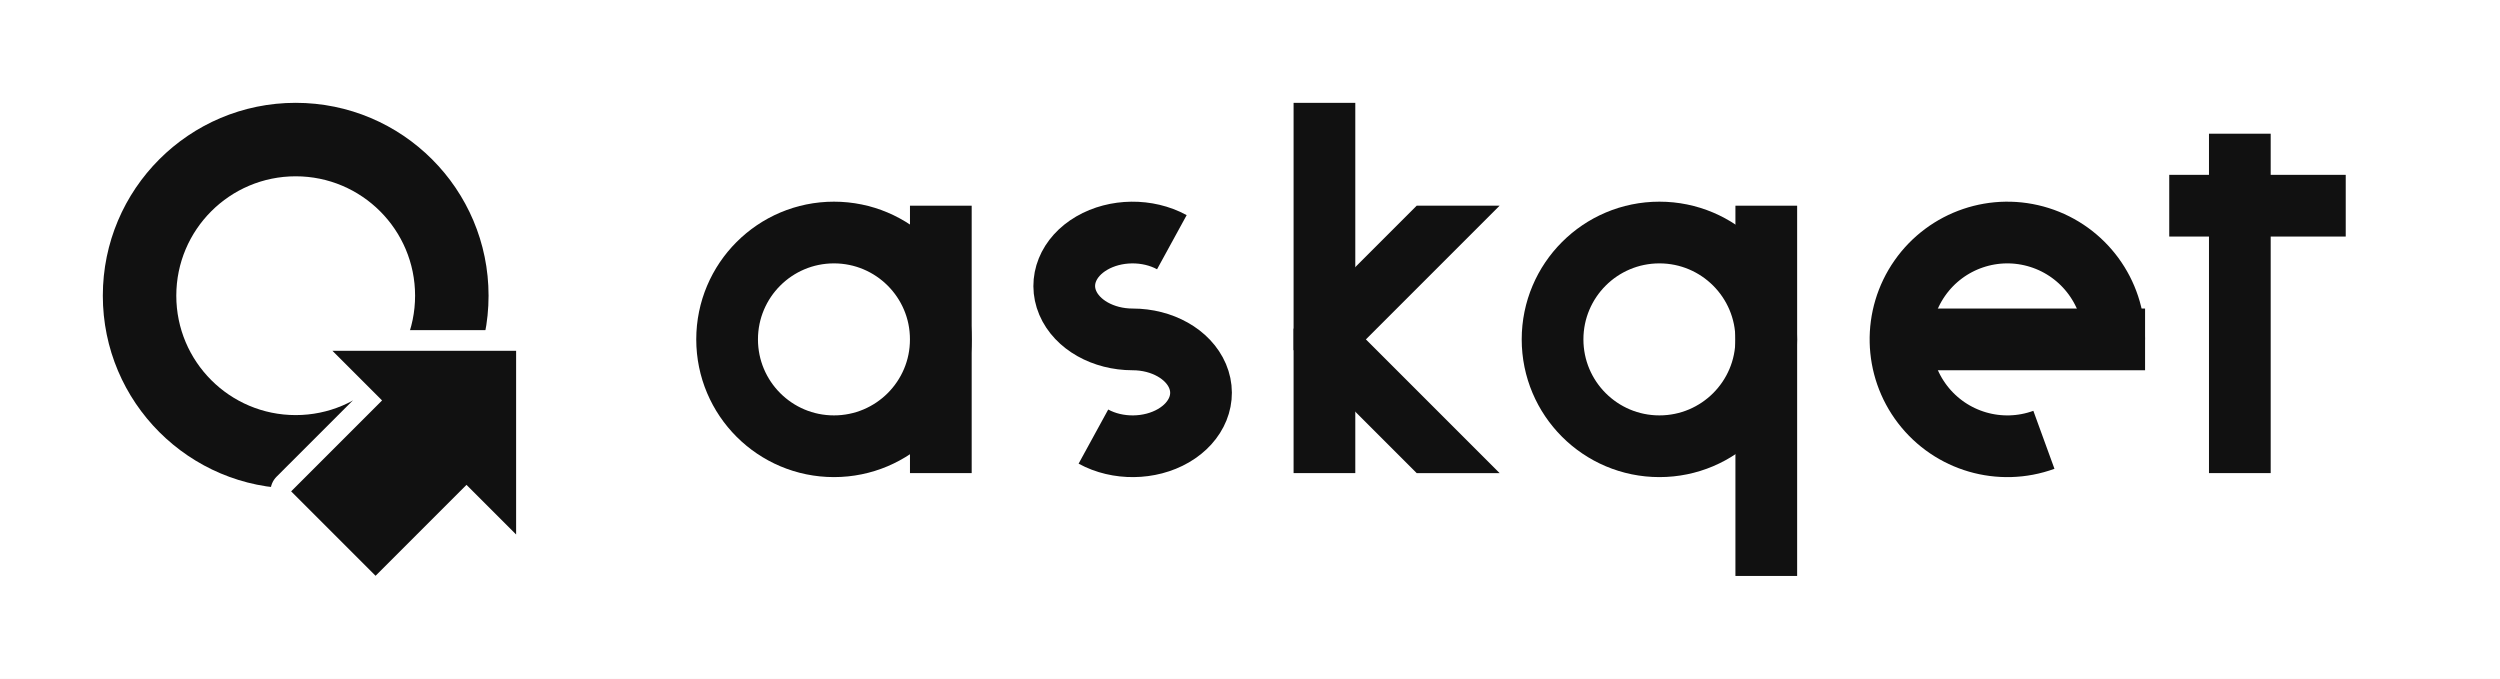
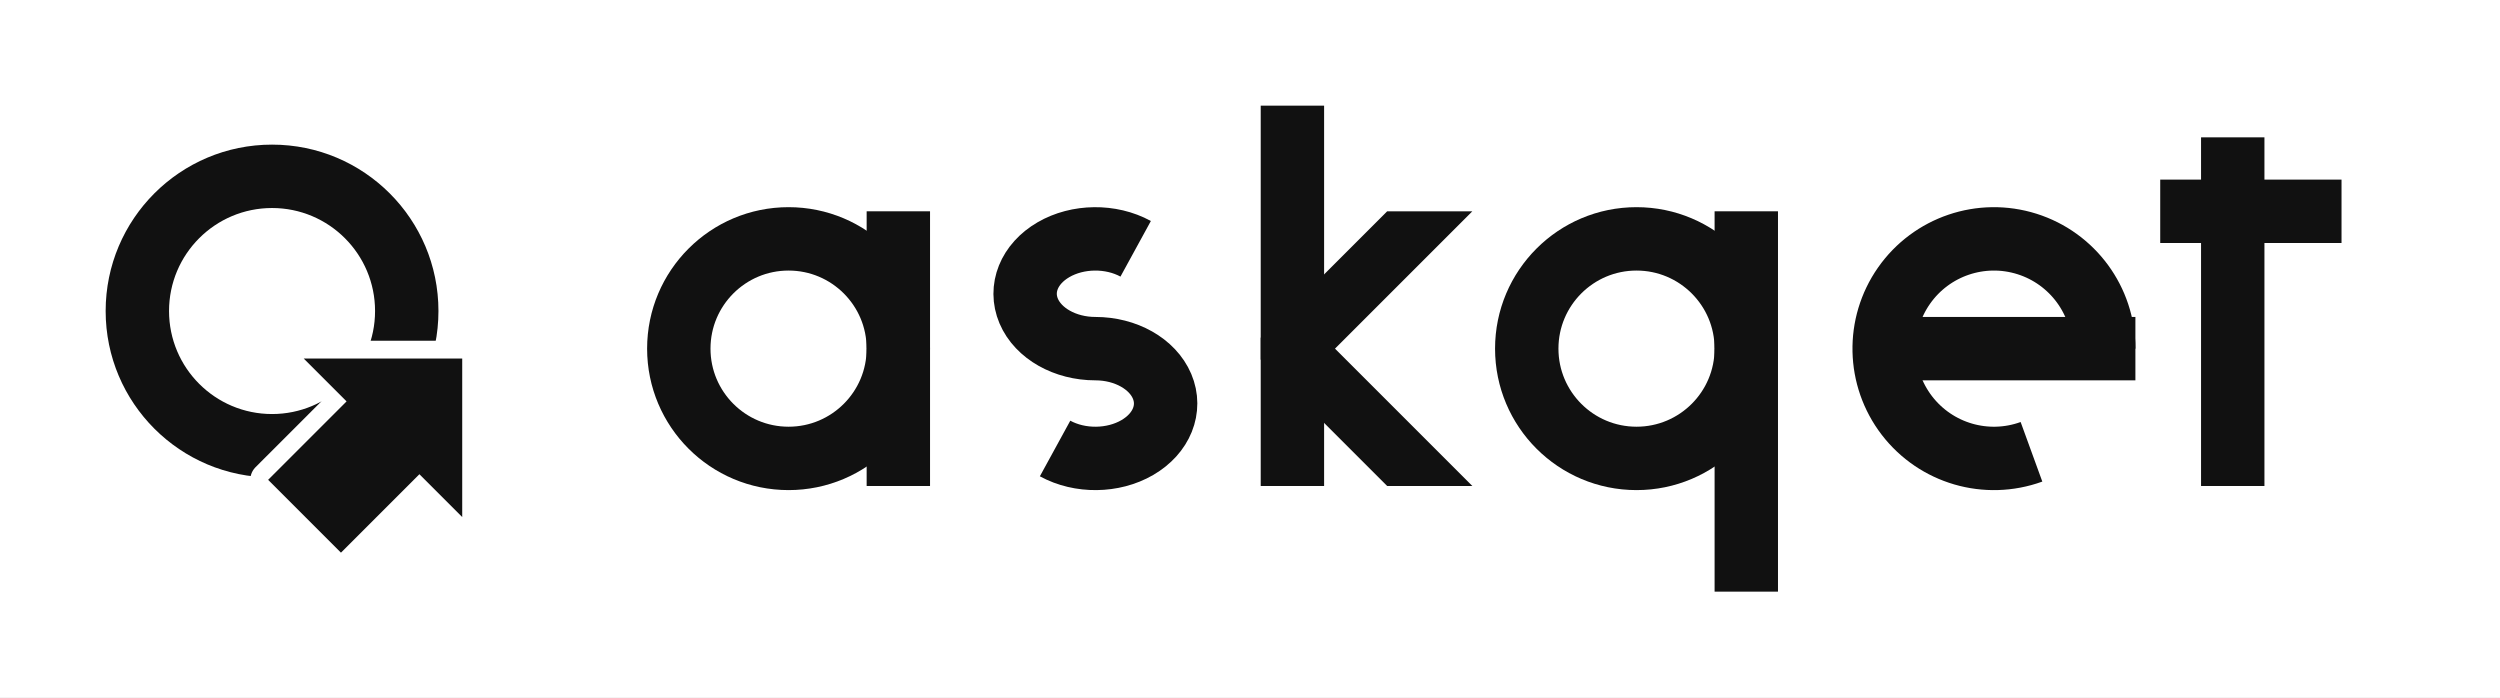
- <svg xmlns="http://www.w3.org/2000/svg" viewBox="0 0 486.154 132" fill="none">
-   <rect width="486.154" height="132" fill="#FFFFFF" />
+ <svg xmlns="http://www.w3.org/2000/svg" viewBox="0 0 473.259 132" fill="none">
+   <rect width="473.259" height="132" fill="#FFFFFF" />
  <g transform="translate(20,92)">
-     <g transform="translate(-16.079,-84.506) scale(0.893)">
+     <g transform="translate(-13.5,-75.122) scale(0.75)">
      <defs>
-         <mask id="m10007">
+         <mask id="m10008">
          <rect width="128" height="128" fill="black" />
          <circle cx="60" cy="56" r="42" fill="white" />
          <circle cx="60" cy="56" r="26" fill="black" />
          <path d="M68,68 L108,68 L108,108 L97.192,97.192 L77.393,116.991 L59.009,98.607 L78.808,78.808 Z" fill="black" stroke="black" stroke-width="9" stroke-linejoin="round" stroke-miterlimit="8" />
        </mask>
      </defs>
-       <rect width="128" height="128" fill="#111111" mask="url(#m10007)" />
+       <rect width="128" height="128" fill="#111111" mask="url(#m10008)" />
      <path d="M68,68 L108,68 L108,108 L97.192,97.192 L77.393,116.991 L59.009,98.607 L78.808,78.808 Z" fill="#111111" />
    </g>
-     <g transform="translate(110.395,0)">
+     <g transform="translate(97.5,0)">
      <g transform="translate(5,0)">
        <g fill="none" stroke="#111111" stroke-width="12" stroke-linecap="butt" stroke-linejoin="miter">
          <path d="M47.56,-26 A20.78,20.78 0 1 1 47.56,-26.004" />
          <path d="M47.56,-52 L47.56,0" />
        </g>
      </g>
      <g transform="translate(70.56,0)">
        <g fill="none" stroke="#111111" stroke-width="12" stroke-linecap="butt" stroke-linejoin="miter">
          <path d="M26.927,-44.901 A13.299,10.39 0 1 0 19.299,-26 A13.299,10.39 0 1 1 11.671,-7.099" />
        </g>
      </g>
      <g transform="translate(121.158,0)">
        <g fill="none" stroke="#111111" stroke-width="12" stroke-linecap="butt" stroke-linejoin="miter">
          <path d="M6,-72 L6,0" />
        </g>
        <path d="M40.061,-52 L23.939,-52 L0,-28.061 L0,-23.939 L23.939,0 L40.061,0 L14.061,-26 Z" fill="#111111" />
      </g>
      <g transform="translate(165.519,0)">
        <g fill="none" stroke="#111111" stroke-width="12" stroke-linecap="butt" stroke-linejoin="miter">
          <path d="M47.56,-26 A20.78,20.78 0 1 1 47.56,-26.004" />
          <path d="M47.56,-52 L47.56,20" />
        </g>
      </g>
      <g transform="translate(233.179,0)">
        <g fill="none" stroke="#111111" stroke-width="12" stroke-linecap="butt" stroke-linejoin="miter">
          <path d="M47.56,-26 A20.78,20.78 0 1 0 33.887,-6.473" />
          <path d="M6,-26 L53.56,-26" />
        </g>
      </g>
      <g transform="translate(285.439,0)">
        <g fill="none" stroke="#111111" stroke-width="12" stroke-linecap="butt" stroke-linejoin="miter">
          <path d="M19.728,-66 L19.728,0" />
          <path d="M6,-52 L40.32,-52" />
        </g>
      </g>
    </g>
  </g>
</svg>
